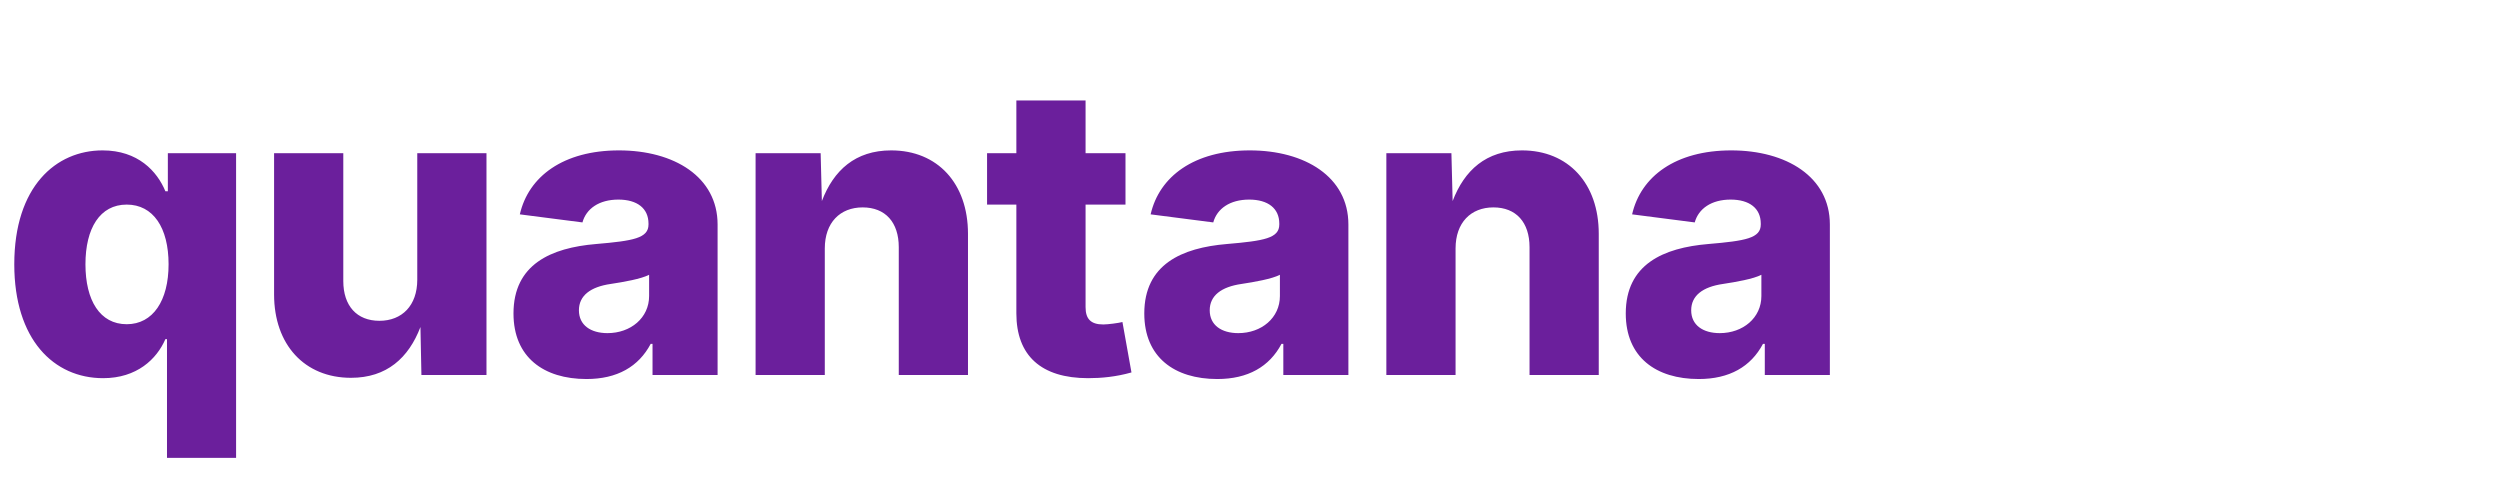
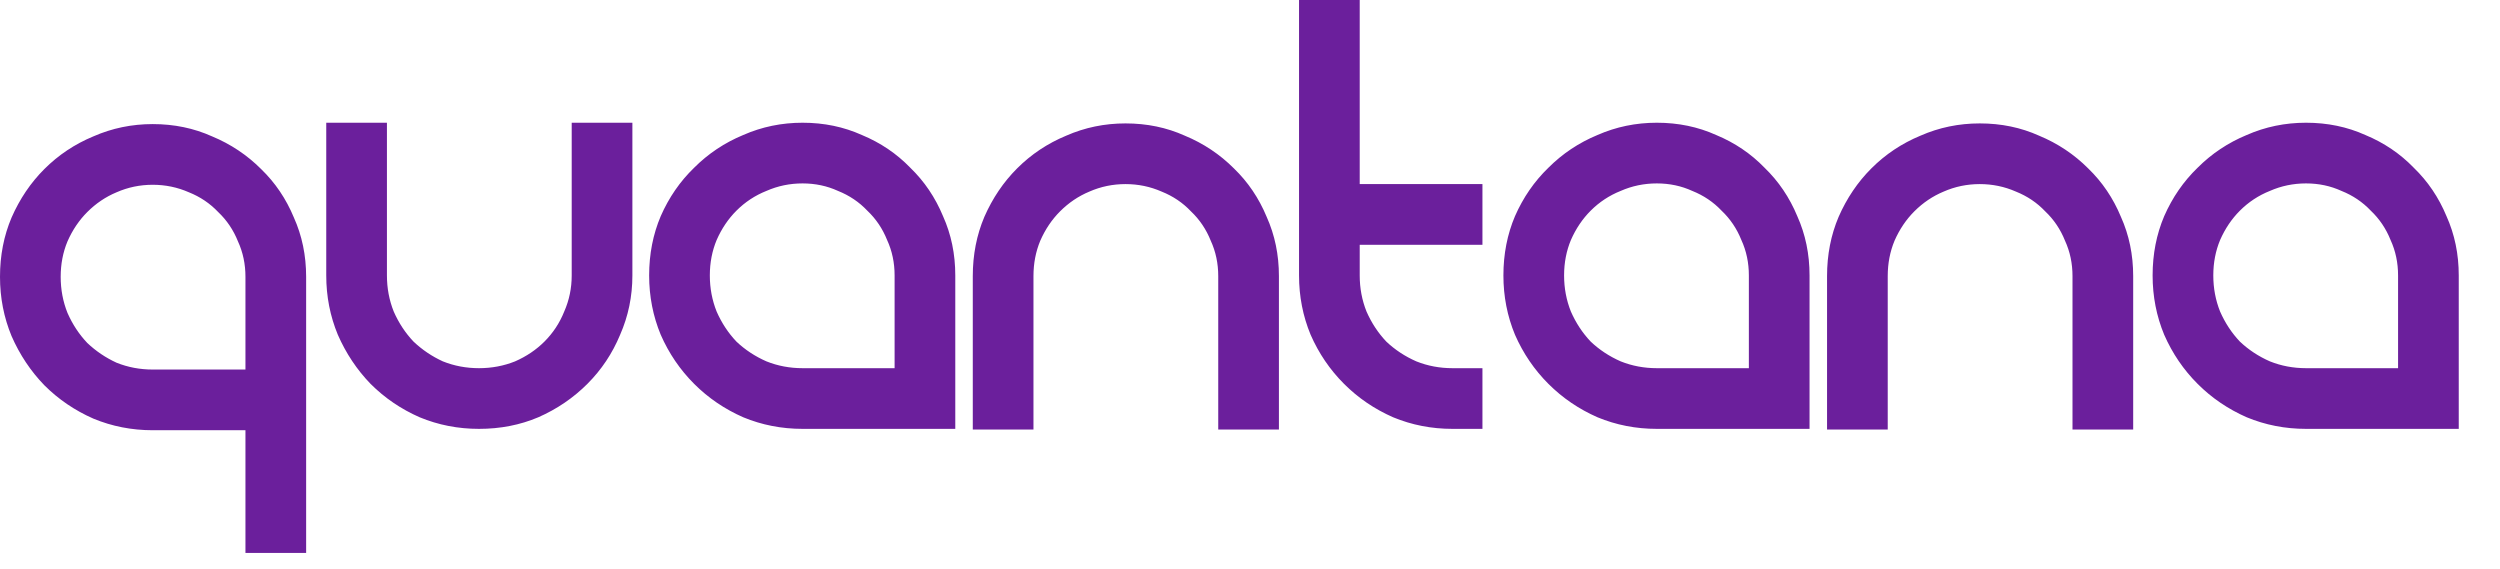
- <svg xmlns="http://www.w3.org/2000/svg" viewBox="0 0 320 64" width="320" height="64" role="img" aria-label="quantana">
-   <text x="0" y="48" font-family="Inter, ui-sans-serif, system-ui, sans-serif" font-size="52" font-weight="800" letter-spacing="-1" fill="#6b1f9c">quantana</text>
+ <svg xmlns="http://www.w3.org/2000/svg" width="44" height="10" viewBox="0 0 44 10" fill="none">
+   <path d="M2.688 2.184C3.064 2.184 3.412 2.256 3.732 2.4C4.06 2.536 4.348 2.728 4.596 2.976C4.844 3.216 5.036 3.5 5.172 3.828C5.316 4.148 5.388 4.496 5.388 4.872V9.732H4.32V7.572H2.688C2.32 7.572 1.972 7.504 1.644 7.368C1.316 7.224 1.028 7.028 0.78 6.78C0.54 6.532 0.348 6.244 0.204 5.916C0.068 5.588 6.59237e-06 5.24 6.59237e-06 4.872C6.59237e-06 4.496 0.068 4.148 0.204 3.828C0.348 3.5 0.54 3.216 0.78 2.976C1.028 2.728 1.316 2.536 1.644 2.4C1.972 2.256 2.32 2.184 2.688 2.184ZM4.32 6.504V4.872C4.32 4.648 4.276 4.44 4.188 4.248C4.108 4.048 3.992 3.876 3.84 3.732C3.696 3.58 3.524 3.464 3.324 3.384C3.124 3.296 2.912 3.252 2.688 3.252C2.464 3.252 2.252 3.296 2.052 3.384C1.86 3.464 1.688 3.58 1.536 3.732C1.392 3.876 1.276 4.048 1.188 4.248C1.108 4.44 1.068 4.648 1.068 4.872C1.068 5.096 1.108 5.308 1.188 5.508C1.276 5.708 1.392 5.884 1.536 6.036C1.688 6.18 1.86 6.296 2.052 6.384C2.252 6.464 2.464 6.504 2.688 6.504H4.32ZM11.13 2.16V4.848C11.13 5.216 11.058 5.564 10.914 5.892C10.778 6.22 10.586 6.508 10.338 6.756C10.09 7.004 9.802 7.2 9.474 7.344C9.154 7.48 8.806 7.548 8.43 7.548C8.062 7.548 7.714 7.48 7.386 7.344C7.058 7.2 6.77 7.004 6.522 6.756C6.282 6.508 6.09 6.22 5.946 5.892C5.81 5.564 5.742 5.216 5.742 4.848V2.16H6.81V4.848C6.81 5.072 6.85 5.284 6.93 5.484C7.018 5.684 7.134 5.86 7.278 6.012C7.43 6.156 7.602 6.272 7.794 6.36C7.994 6.44 8.206 6.48 8.43 6.48C8.654 6.48 8.866 6.44 9.066 6.36C9.266 6.272 9.438 6.156 9.582 6.012C9.734 5.86 9.85 5.684 9.93 5.484C10.018 5.284 10.062 5.072 10.062 4.848V2.16H11.13ZM14.125 2.16C14.501 2.16 14.849 2.232 15.169 2.376C15.497 2.512 15.781 2.704 16.021 2.952C16.269 3.192 16.461 3.476 16.597 3.804C16.741 4.124 16.813 4.472 16.813 4.848V7.548H14.125C13.757 7.548 13.409 7.48 13.081 7.344C12.753 7.2 12.465 7.004 12.217 6.756C11.969 6.508 11.773 6.22 11.629 5.892C11.493 5.564 11.425 5.216 11.425 4.848C11.425 4.472 11.493 4.124 11.629 3.804C11.773 3.476 11.969 3.192 12.217 2.952C12.465 2.704 12.753 2.512 13.081 2.376C13.409 2.232 13.757 2.16 14.125 2.16ZM15.745 6.48V4.848C15.745 4.624 15.701 4.416 15.613 4.224C15.533 4.024 15.417 3.852 15.265 3.708C15.121 3.556 14.949 3.44 14.749 3.36C14.557 3.272 14.349 3.228 14.125 3.228C13.901 3.228 13.689 3.272 13.489 3.36C13.289 3.44 13.113 3.556 12.961 3.708C12.817 3.852 12.701 4.024 12.613 4.224C12.533 4.416 12.493 4.624 12.493 4.848C12.493 5.072 12.533 5.284 12.613 5.484C12.701 5.684 12.817 5.86 12.961 6.012C13.113 6.156 13.289 6.272 13.489 6.36C13.689 6.44 13.901 6.48 14.125 6.48H15.745ZM17.121 4.86C17.121 4.484 17.189 4.136 17.325 3.816C17.469 3.488 17.661 3.204 17.901 2.964C18.149 2.716 18.437 2.524 18.765 2.388C19.093 2.244 19.441 2.172 19.809 2.172C20.185 2.172 20.533 2.244 20.853 2.388C21.181 2.524 21.469 2.716 21.717 2.964C21.965 3.204 22.157 3.488 22.293 3.816C22.437 4.136 22.509 4.484 22.509 4.86V7.56H21.441V4.86C21.441 4.636 21.397 4.428 21.309 4.236C21.229 4.036 21.113 3.864 20.961 3.72C20.817 3.568 20.645 3.452 20.445 3.372C20.245 3.284 20.033 3.24 19.809 3.24C19.585 3.24 19.373 3.284 19.173 3.372C18.981 3.452 18.809 3.568 18.657 3.72C18.513 3.864 18.397 4.036 18.309 4.236C18.229 4.428 18.189 4.636 18.189 4.86V7.56H17.121V4.86ZM26.091 6.48V7.548H25.563C25.195 7.548 24.847 7.48 24.519 7.344C24.191 7.2 23.903 7.004 23.655 6.756C23.407 6.508 23.211 6.22 23.067 5.892C22.931 5.564 22.863 5.216 22.863 4.848V-3.09944e-06H23.931V3.24H26.091V4.308H23.931V4.848C23.931 5.072 23.971 5.284 24.051 5.484C24.139 5.684 24.255 5.86 24.399 6.012C24.551 6.156 24.727 6.272 24.927 6.36C25.127 6.44 25.339 6.48 25.563 6.48H26.091ZM29.16 2.16C29.536 2.16 29.884 2.232 30.204 2.376C30.532 2.512 30.816 2.704 31.056 2.952C31.304 3.192 31.496 3.476 31.632 3.804C31.776 4.124 31.848 4.472 31.848 4.848V7.548H29.16C28.792 7.548 28.444 7.48 28.116 7.344C27.788 7.2 27.5 7.004 27.252 6.756C27.004 6.508 26.808 6.22 26.664 5.892C26.528 5.564 26.46 5.216 26.46 4.848C26.46 4.472 26.528 4.124 26.664 3.804C26.808 3.476 27.004 3.192 27.252 2.952C27.5 2.704 27.788 2.512 28.116 2.376C28.444 2.232 28.792 2.16 29.16 2.16ZM30.78 6.48V4.848C30.78 4.624 30.736 4.416 30.648 4.224C30.568 4.024 30.452 3.852 30.3 3.708C30.156 3.556 29.984 3.44 29.784 3.36C29.592 3.272 29.384 3.228 29.16 3.228C28.936 3.228 28.724 3.272 28.524 3.36C28.324 3.44 28.148 3.556 27.996 3.708C27.852 3.852 27.736 4.024 27.648 4.224C27.568 4.416 27.528 4.624 27.528 4.848C27.528 5.072 27.568 5.284 27.648 5.484C27.736 5.684 27.852 5.86 27.996 6.012C28.148 6.156 28.324 6.272 28.524 6.36C28.724 6.44 28.936 6.48 29.16 6.48H30.78ZM32.156 4.86C32.156 4.484 32.224 4.136 32.36 3.816C32.504 3.488 32.696 3.204 32.936 2.964C33.184 2.716 33.472 2.524 33.8 2.388C34.128 2.244 34.476 2.172 34.844 2.172C35.22 2.172 35.568 2.244 35.888 2.388C36.216 2.524 36.504 2.716 36.752 2.964C37 3.204 37.192 3.488 37.328 3.816C37.472 4.136 37.544 4.484 37.544 4.86V7.56H36.476V4.86C36.476 4.636 36.432 4.428 36.344 4.236C36.264 4.036 36.148 3.864 35.996 3.72C35.852 3.568 35.68 3.452 35.48 3.372C35.28 3.284 35.068 3.24 34.844 3.24C34.62 3.24 34.408 3.284 34.208 3.372C34.016 3.452 33.844 3.568 33.692 3.72C33.548 3.864 33.432 4.036 33.344 4.236C33.264 4.428 33.224 4.636 33.224 4.86V7.56H32.156V4.86ZM40.586 2.16C40.962 2.16 41.31 2.232 41.63 2.376C41.958 2.512 42.242 2.704 42.482 2.952C42.73 3.192 42.922 3.476 43.058 3.804C43.202 4.124 43.274 4.472 43.274 4.848V7.548H40.586C40.218 7.548 39.87 7.48 39.542 7.344C39.214 7.2 38.926 7.004 38.678 6.756C38.43 6.508 38.234 6.22 38.09 5.892C37.954 5.564 37.886 5.216 37.886 4.848C37.886 4.472 37.954 4.124 38.09 3.804C38.234 3.476 38.43 3.192 38.678 2.952C38.926 2.704 39.214 2.512 39.542 2.376C39.87 2.232 40.218 2.16 40.586 2.16ZM42.206 6.48V4.848C42.206 4.624 42.162 4.416 42.074 4.224C41.994 4.024 41.878 3.852 41.726 3.708C41.582 3.556 41.41 3.44 41.21 3.36C41.018 3.272 40.81 3.228 40.586 3.228C40.362 3.228 40.15 3.272 39.95 3.36C39.75 3.44 39.574 3.556 39.422 3.708C39.278 3.852 39.162 4.024 39.074 4.224C38.994 4.416 38.954 4.624 38.954 4.848C38.954 5.072 38.994 5.284 39.074 5.484C39.162 5.684 39.278 5.86 39.422 6.012C39.574 6.156 39.75 6.272 39.95 6.36C40.15 6.44 40.362 6.48 40.586 6.48H42.206Z" fill="#6b1f9c" />
</svg>
